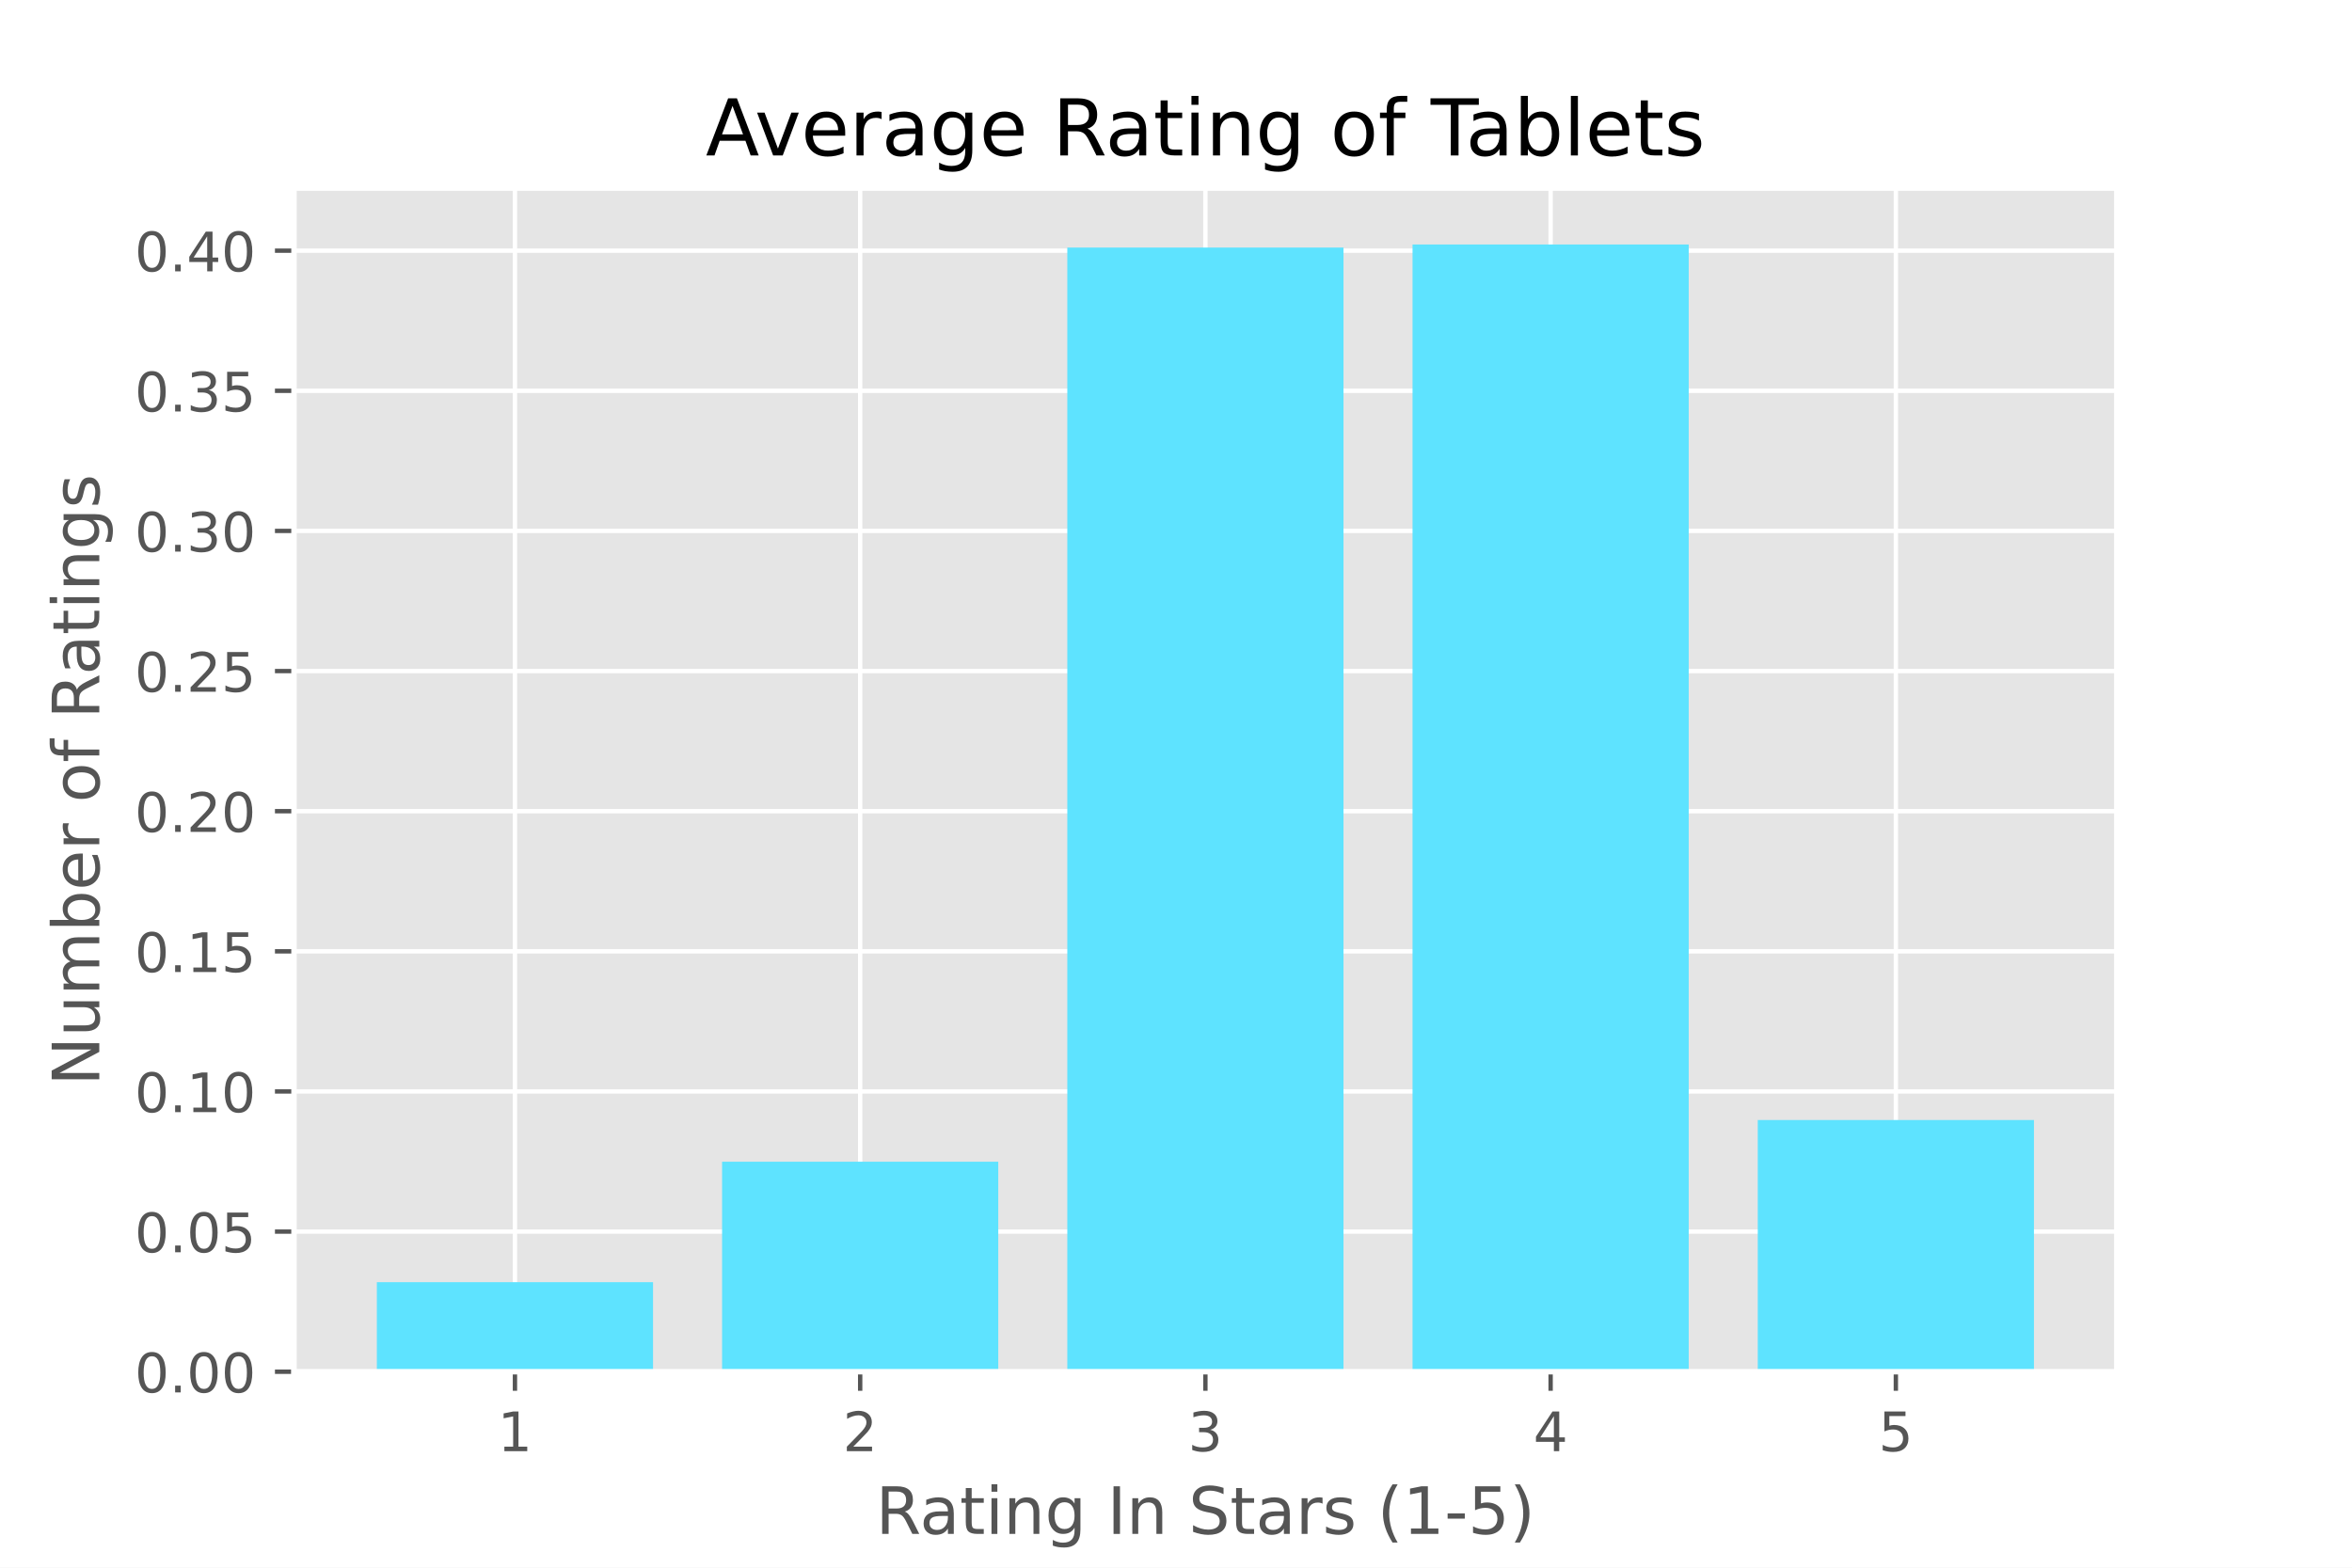
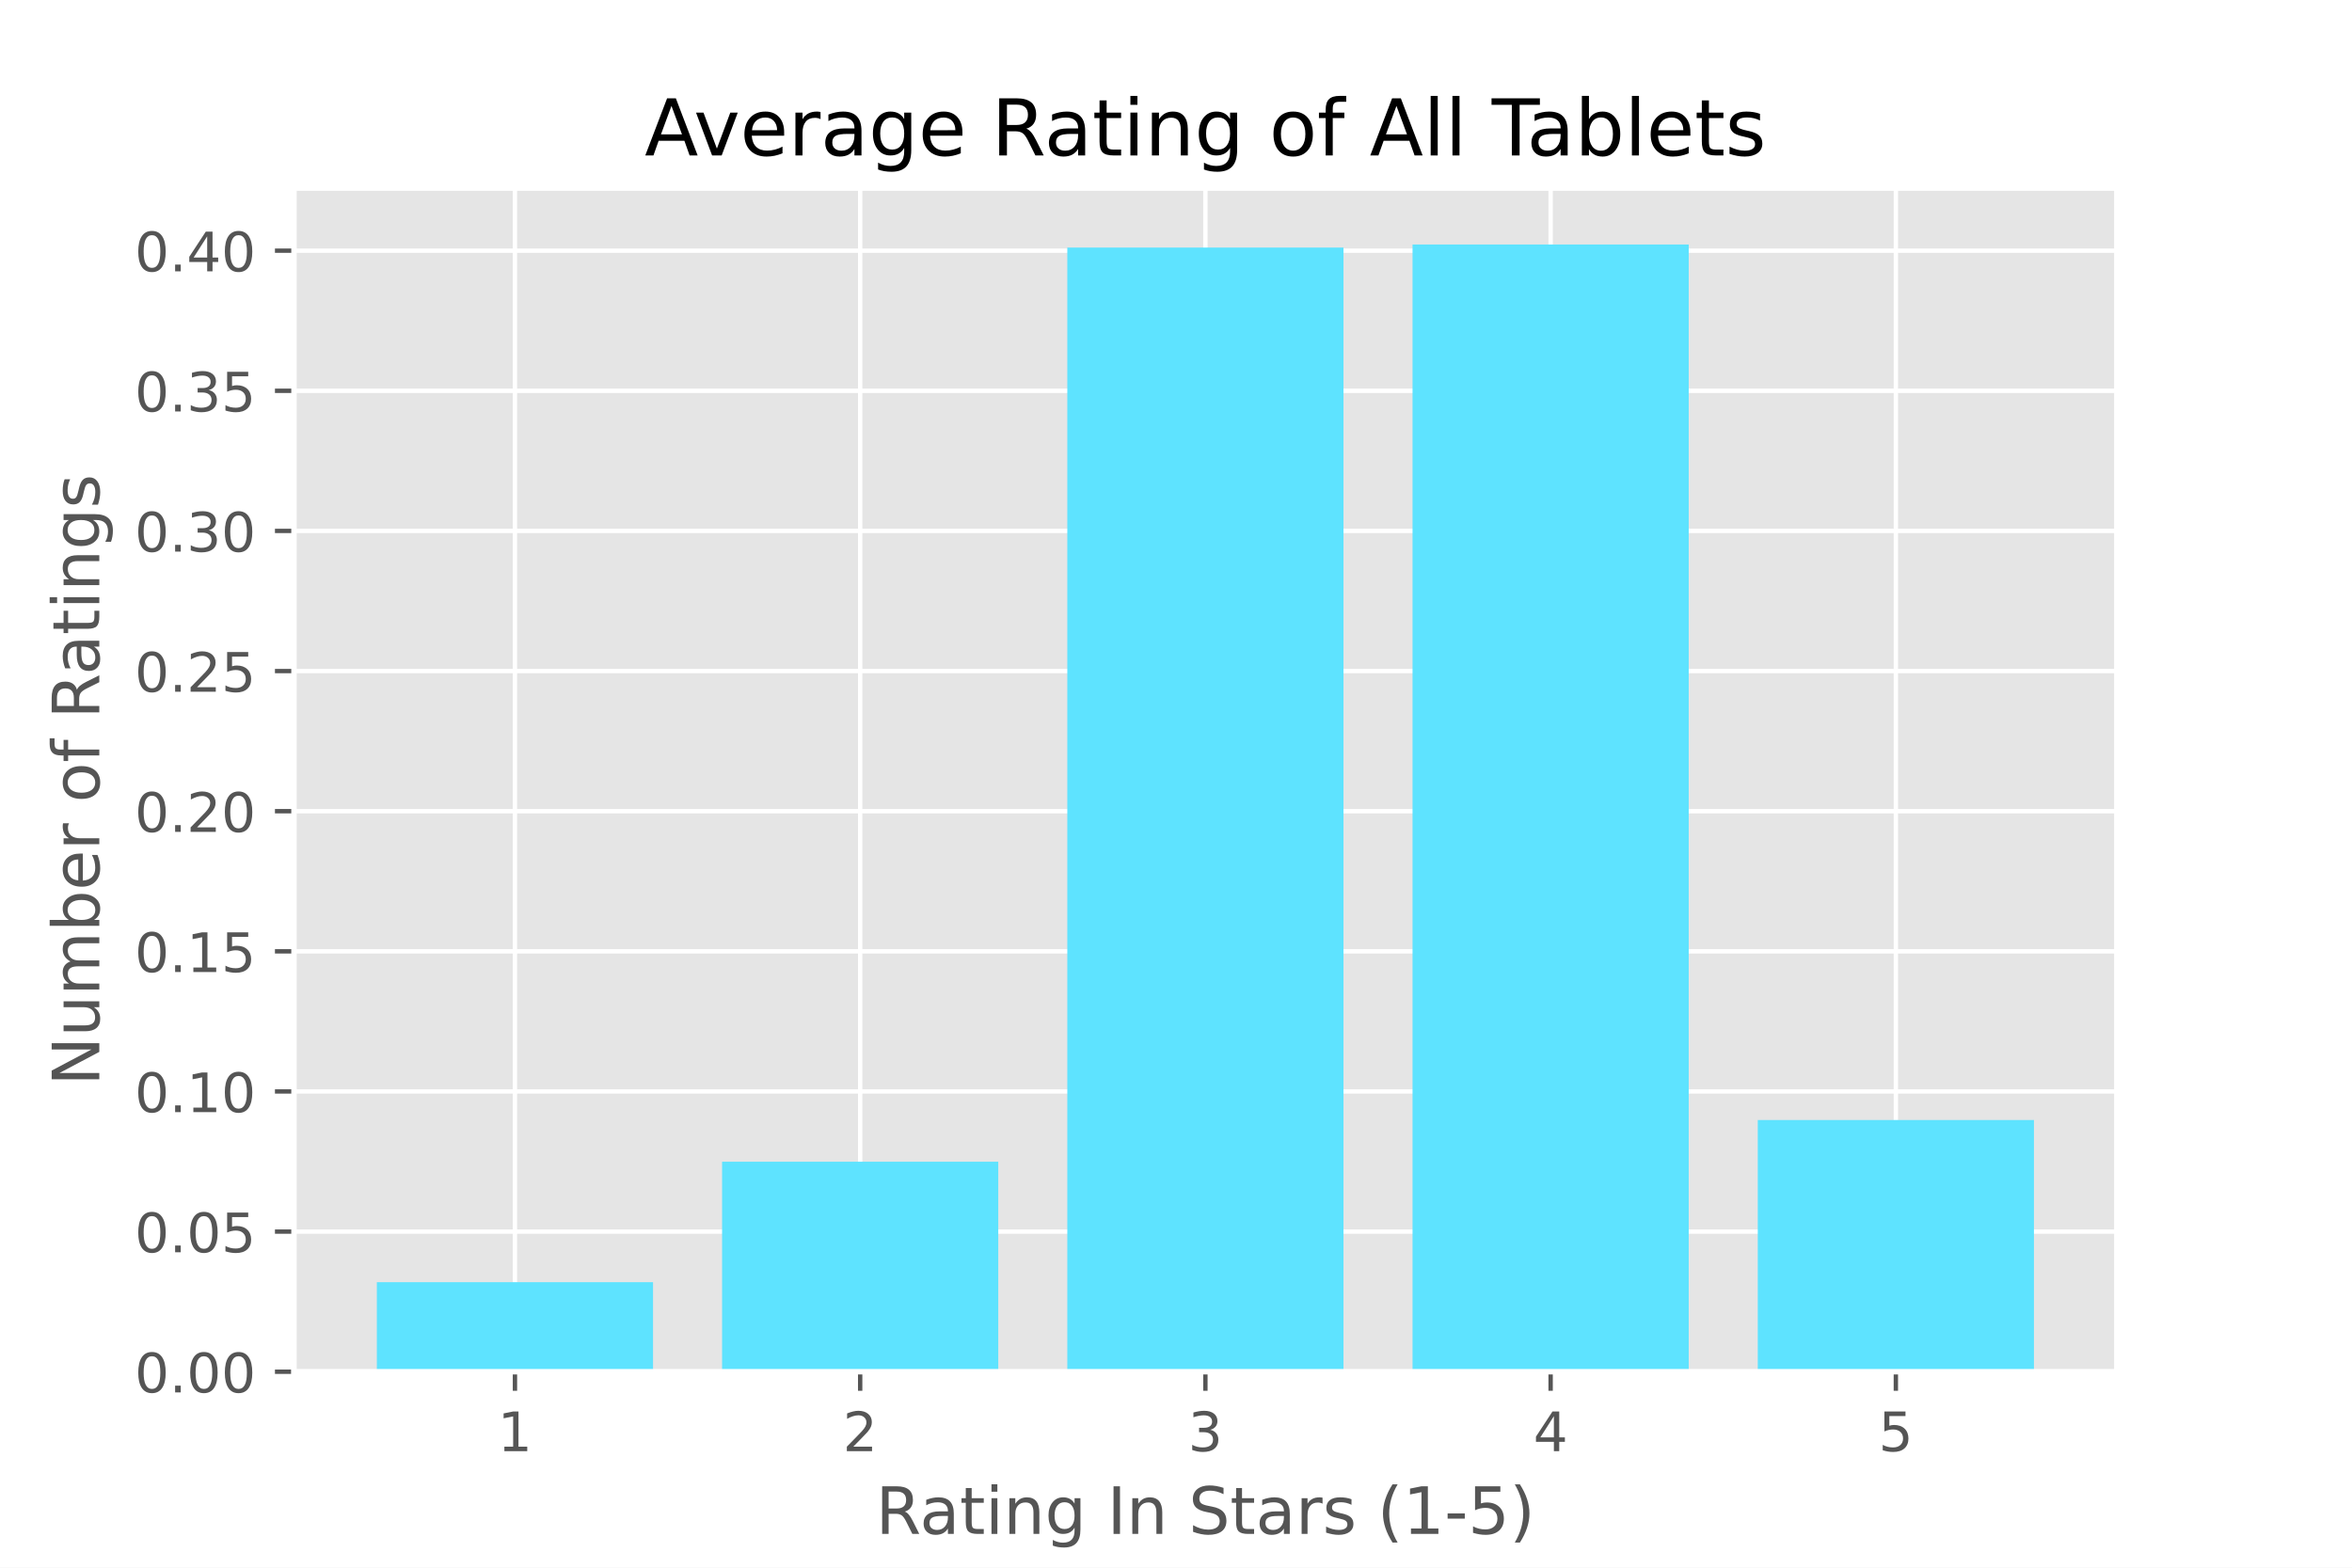
<svg xmlns="http://www.w3.org/2000/svg" xmlns:xlink="http://www.w3.org/1999/xlink" height="288pt" version="1.1" viewBox="0 0 432 288" width="432pt">
  <defs>
    <style type="text/css">*{stroke-linecap:butt;stroke-linejoin:round;}</style>
  </defs>
  <g id="figure_1">
    <g id="patch_1">
      <path d="M 0 288  L 432 288  L 432 0  L 0 0  z " style="fill:#ffffff;" />
    </g>
    <g id="axes_1">
      <g id="patch_2">
        <path d="M 54 252  L 388.8 252  L 388.8 34.56  L 54 34.56  z " style="fill:#e5e5e5;" />
      </g>
      <g id="matplotlib.axis_1">
        <g id="xtick_1">
          <g id="line2d_1">
-             <path clip-path="url(#p94ce3dcb60)" d="M 94.582 252  L 94.582 34.56  " style="fill:none;stroke:#ffffff;stroke-linecap:square;stroke-width:0.8;" />
+             <path clip-path="url(#pc04d14926b)" d="M 94.582 252  L 94.582 34.56  " style="fill:none;stroke:#ffffff;stroke-linecap:square;stroke-width:0.8;" />
          </g>
          <g id="line2d_2">
            <defs>
-               <path d="M 0 0  L 0 3.5  " id="m35efe1b5f5" style="stroke:#555555;stroke-width:0.8;" />
+               <path d="M 0 0  L 0 3.5  " id="m0fac9fff5b" style="stroke:#555555;stroke-width:0.8;" />
            </defs>
            <g>
-               <use style="fill:#555555;stroke:#555555;stroke-width:0.8;" x="94.582" xlink:href="#m35efe1b5f5" y="252" />
+               <use style="fill:#555555;stroke:#555555;stroke-width:0.8;" x="94.582" xlink:href="#m0fac9fff5b" y="252" />
            </g>
          </g>
          <g id="text_1">
            <g style="fill:#555555;" transform="translate(91.40057 266.5984)scale(0.1 -0.1)">
              <defs>
                <path d="M 12.406 8.297  L 28.516 8.297  L 28.516 63.922  L 10.984 60.406  L 10.984 69.391  L 28.422 72.906  L 38.281 72.906  L 38.281 8.297  L 54.391 8.297  L 54.391 0  L 12.406 0  z " id="DejaVuSans-49" />
              </defs>
              <use xlink:href="#DejaVuSans-49" />
            </g>
          </g>
        </g>
        <g id="xtick_2">
          <g id="line2d_3">
-             <path clip-path="url(#p94ce3dcb60)" d="M 157.991 252  L 157.991 34.56  " style="fill:none;stroke:#ffffff;stroke-linecap:square;stroke-width:0.8;" />
+             <path clip-path="url(#pc04d14926b)" d="M 157.991 252  L 157.991 34.56  " style="fill:none;stroke:#ffffff;stroke-linecap:square;stroke-width:0.8;" />
          </g>
          <g id="line2d_4">
            <g>
-               <use style="fill:#555555;stroke:#555555;stroke-width:0.8;" x="157.991" xlink:href="#m35efe1b5f5" y="252" />
+               <use style="fill:#555555;stroke:#555555;stroke-width:0.8;" x="157.991" xlink:href="#m0fac9fff5b" y="252" />
            </g>
          </g>
          <g id="text_2">
            <g style="fill:#555555;" transform="translate(154.8097 266.5984)scale(0.1 -0.1)">
              <defs>
                <path d="M 19.188 8.297  L 53.609 8.297  L 53.609 0  L 7.328 0  L 7.328 8.297  Q 12.938 14.109 22.625 23.891  Q 32.328 33.688 34.812 36.531  Q 39.547 41.844 41.422 45.531  Q 43.312 49.219 43.312 52.781  Q 43.312 58.594 39.234 62.25  Q 35.156 65.922 28.609 65.922  Q 23.969 65.922 18.812 64.312  Q 13.672 62.703 7.812 59.422  L 7.812 69.391  Q 13.766 71.781 18.938 73  Q 24.125 74.219 28.422 74.219  Q 39.75 74.219 46.484 68.547  Q 53.219 62.891 53.219 53.422  Q 53.219 48.922 51.531 44.891  Q 49.859 40.875 45.406 35.406  Q 44.188 33.984 37.641 27.219  Q 31.109 20.453 19.188 8.297  z " id="DejaVuSans-50" />
              </defs>
              <use xlink:href="#DejaVuSans-50" />
            </g>
          </g>
        </g>
        <g id="xtick_3">
          <g id="line2d_5">
-             <path clip-path="url(#p94ce3dcb60)" d="M 221.4 252  L 221.4 34.56  " style="fill:none;stroke:#ffffff;stroke-linecap:square;stroke-width:0.8;" />
+             <path clip-path="url(#pc04d14926b)" d="M 221.4 252  L 221.4 34.56  " style="fill:none;stroke:#ffffff;stroke-linecap:square;stroke-width:0.8;" />
          </g>
          <g id="line2d_6">
            <g>
-               <use style="fill:#555555;stroke:#555555;stroke-width:0.8;" x="221.4" xlink:href="#m35efe1b5f5" y="252" />
+               <use style="fill:#555555;stroke:#555555;stroke-width:0.8;" x="221.4" xlink:href="#m0fac9fff5b" y="252" />
            </g>
          </g>
          <g id="text_3">
            <g style="fill:#555555;" transform="translate(218.2188 266.5984)scale(0.1 -0.1)">
              <defs>
                <path d="M 40.578 39.312  Q 47.656 37.797 51.625 33  Q 55.609 28.219 55.609 21.188  Q 55.609 10.406 48.188 4.484  Q 40.766 -1.422 27.094 -1.422  Q 22.516 -1.422 17.656 -0.516  Q 12.797 0.391 7.625 2.203  L 7.625 11.719  Q 11.719 9.328 16.594 8.109  Q 21.484 6.891 26.812 6.891  Q 36.078 6.891 40.938 10.547  Q 45.797 14.203 45.797 21.188  Q 45.797 27.641 41.281 31.266  Q 36.766 34.906 28.719 34.906  L 20.219 34.906  L 20.219 43.016  L 29.109 43.016  Q 36.375 43.016 40.234 45.922  Q 44.094 48.828 44.094 54.297  Q 44.094 59.906 40.109 62.906  Q 36.141 65.922 28.719 65.922  Q 24.656 65.922 20.016 65.031  Q 15.375 64.156 9.812 62.312  L 9.812 71.094  Q 15.438 72.656 20.344 73.438  Q 25.25 74.219 29.594 74.219  Q 40.828 74.219 47.359 69.109  Q 53.906 64.016 53.906 55.328  Q 53.906 49.266 50.438 45.094  Q 46.969 40.922 40.578 39.312  z " id="DejaVuSans-51" />
              </defs>
              <use xlink:href="#DejaVuSans-51" />
            </g>
          </g>
        </g>
        <g id="xtick_4">
          <g id="line2d_7">
-             <path clip-path="url(#p94ce3dcb60)" d="M 284.809 252  L 284.809 34.56  " style="fill:none;stroke:#ffffff;stroke-linecap:square;stroke-width:0.8;" />
+             <path clip-path="url(#pc04d14926b)" d="M 284.809 252  L 284.809 34.56  " style="fill:none;stroke:#ffffff;stroke-linecap:square;stroke-width:0.8;" />
          </g>
          <g id="line2d_8">
            <g>
-               <use style="fill:#555555;stroke:#555555;stroke-width:0.8;" x="284.809" xlink:href="#m35efe1b5f5" y="252" />
+               <use style="fill:#555555;stroke:#555555;stroke-width:0.8;" x="284.809" xlink:href="#m0fac9fff5b" y="252" />
            </g>
          </g>
          <g id="text_4">
            <g style="fill:#555555;" transform="translate(281.6278 266.5984)scale(0.1 -0.1)">
              <defs>
                <path d="M 37.797 64.312  L 12.891 25.391  L 37.797 25.391  z M 35.203 72.906  L 47.609 72.906  L 47.609 25.391  L 58.016 25.391  L 58.016 17.188  L 47.609 17.188  L 47.609 0  L 37.797 0  L 37.797 17.188  L 4.891 17.188  L 4.891 26.703  z " id="DejaVuSans-52" />
              </defs>
              <use xlink:href="#DejaVuSans-52" />
            </g>
          </g>
        </g>
        <g id="xtick_5">
          <g id="line2d_9">
-             <path clip-path="url(#p94ce3dcb60)" d="M 348.218 252  L 348.218 34.56  " style="fill:none;stroke:#ffffff;stroke-linecap:square;stroke-width:0.8;" />
+             <path clip-path="url(#pc04d14926b)" d="M 348.218 252  L 348.218 34.56  " style="fill:none;stroke:#ffffff;stroke-linecap:square;stroke-width:0.8;" />
          </g>
          <g id="line2d_10">
            <g>
-               <use style="fill:#555555;stroke:#555555;stroke-width:0.8;" x="348.218" xlink:href="#m35efe1b5f5" y="252" />
+               <use style="fill:#555555;stroke:#555555;stroke-width:0.8;" x="348.218" xlink:href="#m0fac9fff5b" y="252" />
            </g>
          </g>
          <g id="text_5">
            <g style="fill:#555555;" transform="translate(345.0369 266.5984)scale(0.1 -0.1)">
              <defs>
                <path d="M 10.797 72.906  L 49.516 72.906  L 49.516 64.594  L 19.828 64.594  L 19.828 46.734  Q 21.969 47.469 24.109 47.828  Q 26.266 48.188 28.422 48.188  Q 40.625 48.188 47.75 41.5  Q 54.891 34.812 54.891 23.391  Q 54.891 11.625 47.562 5.094  Q 40.234 -1.422 26.906 -1.422  Q 22.312 -1.422 17.547 -0.641  Q 12.797 0.141 7.719 1.703  L 7.719 11.625  Q 12.109 9.234 16.797 8.062  Q 21.484 6.891 26.703 6.891  Q 35.156 6.891 40.078 11.328  Q 45.016 15.766 45.016 23.391  Q 45.016 31 40.078 35.438  Q 35.156 39.891 26.703 39.891  Q 22.75 39.891 18.812 39.016  Q 14.891 38.141 10.797 36.281  z " id="DejaVuSans-53" />
              </defs>
              <use xlink:href="#DejaVuSans-53" />
            </g>
          </g>
        </g>
        <g id="text_6">
          <g style="fill:#555555;" transform="translate(160.8534 281.7962)scale(0.12 -0.12)">
            <defs>
              <path d="M 44.391 34.188  Q 47.562 33.109 50.562 29.594  Q 53.562 26.078 56.594 19.922  L 66.609 0  L 56 0  L 46.688 18.703  Q 43.062 26.031 39.672 28.422  Q 36.281 30.812 30.422 30.812  L 19.672 30.812  L 19.672 0  L 9.812 0  L 9.812 72.906  L 32.078 72.906  Q 44.578 72.906 50.734 67.672  Q 56.891 62.453 56.891 51.906  Q 56.891 45.016 53.688 40.469  Q 50.484 35.938 44.391 34.188  z M 19.672 64.797  L 19.672 38.922  L 32.078 38.922  Q 39.203 38.922 42.844 42.219  Q 46.484 45.516 46.484 51.906  Q 46.484 58.297 42.844 61.547  Q 39.203 64.797 32.078 64.797  z " id="DejaVuSans-82" />
              <path d="M 34.281 27.484  Q 23.391 27.484 19.188 25  Q 14.984 22.516 14.984 16.5  Q 14.984 11.719 18.141 8.906  Q 21.297 6.109 26.703 6.109  Q 34.188 6.109 38.703 11.406  Q 43.219 16.703 43.219 25.484  L 43.219 27.484  z M 52.203 31.203  L 52.203 0  L 43.219 0  L 43.219 8.297  Q 40.141 3.328 35.547 0.953  Q 30.953 -1.422 24.312 -1.422  Q 15.922 -1.422 10.953 3.297  Q 6 8.016 6 15.922  Q 6 25.141 12.172 29.828  Q 18.359 34.516 30.609 34.516  L 43.219 34.516  L 43.219 35.406  Q 43.219 41.609 39.141 45  Q 35.062 48.391 27.688 48.391  Q 23 48.391 18.547 47.266  Q 14.109 46.141 10.016 43.891  L 10.016 52.203  Q 14.938 54.109 19.578 55.047  Q 24.219 56 28.609 56  Q 40.484 56 46.344 49.844  Q 52.203 43.703 52.203 31.203  z " id="DejaVuSans-97" />
              <path d="M 18.312 70.219  L 18.312 54.688  L 36.812 54.688  L 36.812 47.703  L 18.312 47.703  L 18.312 18.016  Q 18.312 11.328 20.141 9.422  Q 21.969 7.516 27.594 7.516  L 36.812 7.516  L 36.812 0  L 27.594 0  Q 17.188 0 13.234 3.875  Q 9.281 7.766 9.281 18.016  L 9.281 47.703  L 2.688 47.703  L 2.688 54.688  L 9.281 54.688  L 9.281 70.219  z " id="DejaVuSans-116" />
              <path d="M 9.422 54.688  L 18.406 54.688  L 18.406 0  L 9.422 0  z M 9.422 75.984  L 18.406 75.984  L 18.406 64.594  L 9.422 64.594  z " id="DejaVuSans-105" />
              <path d="M 54.891 33.016  L 54.891 0  L 45.906 0  L 45.906 32.719  Q 45.906 40.484 42.875 44.328  Q 39.844 48.188 33.797 48.188  Q 26.516 48.188 22.312 43.547  Q 18.109 38.922 18.109 30.906  L 18.109 0  L 9.078 0  L 9.078 54.688  L 18.109 54.688  L 18.109 46.188  Q 21.344 51.125 25.703 53.562  Q 30.078 56 35.797 56  Q 45.219 56 50.047 50.172  Q 54.891 44.344 54.891 33.016  z " id="DejaVuSans-110" />
              <path d="M 45.406 27.984  Q 45.406 37.75 41.375 43.109  Q 37.359 48.484 30.078 48.484  Q 22.859 48.484 18.828 43.109  Q 14.797 37.75 14.797 27.984  Q 14.797 18.266 18.828 12.891  Q 22.859 7.516 30.078 7.516  Q 37.359 7.516 41.375 12.891  Q 45.406 18.266 45.406 27.984  z M 54.391 6.781  Q 54.391 -7.172 48.188 -13.984  Q 42 -20.797 29.203 -20.797  Q 24.469 -20.797 20.266 -20.094  Q 16.062 -19.391 12.109 -17.922  L 12.109 -9.188  Q 16.062 -11.328 19.922 -12.344  Q 23.781 -13.375 27.781 -13.375  Q 36.625 -13.375 41.016 -8.766  Q 45.406 -4.156 45.406 5.172  L 45.406 9.625  Q 42.625 4.781 38.281 2.391  Q 33.938 0 27.875 0  Q 17.828 0 11.672 7.656  Q 5.516 15.328 5.516 27.984  Q 5.516 40.672 11.672 48.328  Q 17.828 56 27.875 56  Q 33.938 56 38.281 53.609  Q 42.625 51.219 45.406 46.391  L 45.406 54.688  L 54.391 54.688  z " id="DejaVuSans-103" />
              <path id="DejaVuSans-32" />
              <path d="M 9.812 72.906  L 19.672 72.906  L 19.672 0  L 9.812 0  z " id="DejaVuSans-73" />
              <path d="M 53.516 70.516  L 53.516 60.891  Q 47.906 63.578 42.922 64.891  Q 37.938 66.219 33.297 66.219  Q 25.25 66.219 20.875 63.094  Q 16.5 59.969 16.5 54.203  Q 16.5 49.359 19.406 46.891  Q 22.312 44.438 30.422 42.922  L 36.375 41.703  Q 47.406 39.594 52.656 34.297  Q 57.906 29 57.906 20.125  Q 57.906 9.516 50.797 4.047  Q 43.703 -1.422 29.984 -1.422  Q 24.812 -1.422 18.969 -0.25  Q 13.141 0.922 6.891 3.219  L 6.891 13.375  Q 12.891 10.016 18.656 8.297  Q 24.422 6.594 29.984 6.594  Q 38.422 6.594 43.016 9.906  Q 47.609 13.234 47.609 19.391  Q 47.609 24.75 44.312 27.781  Q 41.016 30.812 33.5 32.328  L 27.484 33.5  Q 16.453 35.688 11.516 40.375  Q 6.594 45.062 6.594 53.422  Q 6.594 63.094 13.406 68.656  Q 20.219 74.219 32.172 74.219  Q 37.312 74.219 42.625 73.281  Q 47.953 72.359 53.516 70.516  z " id="DejaVuSans-83" />
              <path d="M 41.109 46.297  Q 39.594 47.172 37.812 47.578  Q 36.031 48 33.891 48  Q 26.266 48 22.188 43.047  Q 18.109 38.094 18.109 28.812  L 18.109 0  L 9.078 0  L 9.078 54.688  L 18.109 54.688  L 18.109 46.188  Q 20.953 51.172 25.484 53.578  Q 30.031 56 36.531 56  Q 37.453 56 38.578 55.875  Q 39.703 55.766 41.062 55.516  z " id="DejaVuSans-114" />
              <path d="M 44.281 53.078  L 44.281 44.578  Q 40.484 46.531 36.375 47.5  Q 32.281 48.484 27.875 48.484  Q 21.188 48.484 17.844 46.438  Q 14.5 44.391 14.5 40.281  Q 14.5 37.156 16.891 35.375  Q 19.281 33.594 26.516 31.984  L 29.594 31.297  Q 39.156 29.25 43.188 25.516  Q 47.219 21.781 47.219 15.094  Q 47.219 7.469 41.188 3.016  Q 35.156 -1.422 24.609 -1.422  Q 20.219 -1.422 15.453 -0.562  Q 10.688 0.297 5.422 2  L 5.422 11.281  Q 10.406 8.688 15.234 7.391  Q 20.062 6.109 24.812 6.109  Q 31.156 6.109 34.562 8.281  Q 37.984 10.453 37.984 14.406  Q 37.984 18.062 35.516 20.016  Q 33.062 21.969 24.703 23.781  L 21.578 24.516  Q 13.234 26.266 9.516 29.906  Q 5.812 33.547 5.812 39.891  Q 5.812 47.609 11.281 51.797  Q 16.75 56 26.812 56  Q 31.781 56 36.172 55.266  Q 40.578 54.547 44.281 53.078  z " id="DejaVuSans-115" />
              <path d="M 31 75.875  Q 24.469 64.656 21.281 53.656  Q 18.109 42.672 18.109 31.391  Q 18.109 20.125 21.312 9.062  Q 24.516 -2 31 -13.188  L 23.188 -13.188  Q 15.875 -1.703 12.234 9.375  Q 8.594 20.453 8.594 31.391  Q 8.594 42.281 12.203 53.312  Q 15.828 64.359 23.188 75.875  z " id="DejaVuSans-40" />
              <path d="M 4.891 31.391  L 31.203 31.391  L 31.203 23.391  L 4.891 23.391  z " id="DejaVuSans-45" />
              <path d="M 8.016 75.875  L 15.828 75.875  Q 23.141 64.359 26.781 53.312  Q 30.422 42.281 30.422 31.391  Q 30.422 20.453 26.781 9.375  Q 23.141 -1.703 15.828 -13.188  L 8.016 -13.188  Q 14.5 -2 17.703 9.062  Q 20.906 20.125 20.906 31.391  Q 20.906 42.672 17.703 53.656  Q 14.5 64.656 8.016 75.875  z " id="DejaVuSans-41" />
            </defs>
            <use xlink:href="#DejaVuSans-82" />
            <use x="67.232" xlink:href="#DejaVuSans-97" />
            <use x="128.512" xlink:href="#DejaVuSans-116" />
            <use x="167.721" xlink:href="#DejaVuSans-105" />
            <use x="195.504" xlink:href="#DejaVuSans-110" />
            <use x="258.883" xlink:href="#DejaVuSans-103" />
            <use x="322.359" xlink:href="#DejaVuSans-32" />
            <use x="354.146" xlink:href="#DejaVuSans-73" />
            <use x="383.639" xlink:href="#DejaVuSans-110" />
            <use x="447.018" xlink:href="#DejaVuSans-32" />
            <use x="478.805" xlink:href="#DejaVuSans-83" />
            <use x="542.281" xlink:href="#DejaVuSans-116" />
            <use x="581.49" xlink:href="#DejaVuSans-97" />
            <use x="642.77" xlink:href="#DejaVuSans-114" />
            <use x="683.883" xlink:href="#DejaVuSans-115" />
            <use x="735.982" xlink:href="#DejaVuSans-32" />
            <use x="767.77" xlink:href="#DejaVuSans-40" />
            <use x="806.783" xlink:href="#DejaVuSans-49" />
            <use x="870.406" xlink:href="#DejaVuSans-45" />
            <use x="906.49" xlink:href="#DejaVuSans-53" />
            <use x="970.113" xlink:href="#DejaVuSans-41" />
          </g>
        </g>
      </g>
      <g id="matplotlib.axis_2">
        <g id="ytick_1">
          <g id="line2d_11">
-             <path clip-path="url(#p94ce3dcb60)" d="M 54 252  L 388.8 252  " style="fill:none;stroke:#ffffff;stroke-linecap:square;stroke-width:0.8;" />
+             <path clip-path="url(#pc04d14926b)" d="M 54 252  L 388.8 252  " style="fill:none;stroke:#ffffff;stroke-linecap:square;stroke-width:0.8;" />
          </g>
          <g id="line2d_12">
            <defs>
-               <path d="M 0 0  L -3.5 0  " id="m273ea0a3f1" style="stroke:#555555;stroke-width:0.8;" />
+               <path d="M 0 0  L -3.5 0  " id="mb954965642" style="stroke:#555555;stroke-width:0.8;" />
            </defs>
            <g>
-               <use style="fill:#555555;stroke:#555555;stroke-width:0.8;" x="54" xlink:href="#m273ea0a3f1" y="252" />
+               <use style="fill:#555555;stroke:#555555;stroke-width:0.8;" x="54" xlink:href="#mb954965642" y="252" />
            </g>
          </g>
          <g id="text_7">
            <g style="fill:#555555;" transform="translate(24.73438 255.7992)scale(0.1 -0.1)">
              <defs>
                <path d="M 31.781 66.406  Q 24.172 66.406 20.328 58.906  Q 16.5 51.422 16.5 36.375  Q 16.5 21.391 20.328 13.891  Q 24.172 6.391 31.781 6.391  Q 39.453 6.391 43.281 13.891  Q 47.125 21.391 47.125 36.375  Q 47.125 51.422 43.281 58.906  Q 39.453 66.406 31.781 66.406  z M 31.781 74.219  Q 44.047 74.219 50.516 64.516  Q 56.984 54.828 56.984 36.375  Q 56.984 17.969 50.516 8.266  Q 44.047 -1.422 31.781 -1.422  Q 19.531 -1.422 13.062 8.266  Q 6.594 17.969 6.594 36.375  Q 6.594 54.828 13.062 64.516  Q 19.531 74.219 31.781 74.219  z " id="DejaVuSans-48" />
                <path d="M 10.688 12.406  L 21 12.406  L 21 0  L 10.688 0  z " id="DejaVuSans-46" />
              </defs>
              <use xlink:href="#DejaVuSans-48" />
              <use x="63.623" xlink:href="#DejaVuSans-46" />
              <use x="95.41" xlink:href="#DejaVuSans-48" />
              <use x="159.033" xlink:href="#DejaVuSans-48" />
            </g>
          </g>
        </g>
        <g id="ytick_2">
          <g id="line2d_13">
-             <path clip-path="url(#p94ce3dcb60)" d="M 54 226.256  L 388.8 226.256  " style="fill:none;stroke:#ffffff;stroke-linecap:square;stroke-width:0.8;" />
+             <path clip-path="url(#pc04d14926b)" d="M 54 226.256  L 388.8 226.256  " style="fill:none;stroke:#ffffff;stroke-linecap:square;stroke-width:0.8;" />
          </g>
          <g id="line2d_14">
            <g>
-               <use style="fill:#555555;stroke:#555555;stroke-width:0.8;" x="54" xlink:href="#m273ea0a3f1" y="226.256" />
+               <use style="fill:#555555;stroke:#555555;stroke-width:0.8;" x="54" xlink:href="#mb954965642" y="226.256" />
            </g>
          </g>
          <g id="text_8">
            <g style="fill:#555555;" transform="translate(24.73438 230.0553)scale(0.1 -0.1)">
              <use xlink:href="#DejaVuSans-48" />
              <use x="63.623" xlink:href="#DejaVuSans-46" />
              <use x="95.41" xlink:href="#DejaVuSans-48" />
              <use x="159.033" xlink:href="#DejaVuSans-53" />
            </g>
          </g>
        </g>
        <g id="ytick_3">
          <g id="line2d_15">
-             <path clip-path="url(#p94ce3dcb60)" d="M 54 200.512  L 388.8 200.512  " style="fill:none;stroke:#ffffff;stroke-linecap:square;stroke-width:0.8;" />
+             <path clip-path="url(#pc04d14926b)" d="M 54 200.512  L 388.8 200.512  " style="fill:none;stroke:#ffffff;stroke-linecap:square;stroke-width:0.8;" />
          </g>
          <g id="line2d_16">
            <g>
-               <use style="fill:#555555;stroke:#555555;stroke-width:0.8;" x="54" xlink:href="#m273ea0a3f1" y="200.512" />
+               <use style="fill:#555555;stroke:#555555;stroke-width:0.8;" x="54" xlink:href="#mb954965642" y="200.512" />
            </g>
          </g>
          <g id="text_9">
            <g style="fill:#555555;" transform="translate(24.73438 204.3115)scale(0.1 -0.1)">
              <use xlink:href="#DejaVuSans-48" />
              <use x="63.623" xlink:href="#DejaVuSans-46" />
              <use x="95.41" xlink:href="#DejaVuSans-49" />
              <use x="159.033" xlink:href="#DejaVuSans-48" />
            </g>
          </g>
        </g>
        <g id="ytick_4">
          <g id="line2d_17">
-             <path clip-path="url(#p94ce3dcb60)" d="M 54 174.768  L 388.8 174.768  " style="fill:none;stroke:#ffffff;stroke-linecap:square;stroke-width:0.8;" />
+             <path clip-path="url(#pc04d14926b)" d="M 54 174.768  L 388.8 174.768  " style="fill:none;stroke:#ffffff;stroke-linecap:square;stroke-width:0.8;" />
          </g>
          <g id="line2d_18">
            <g>
-               <use style="fill:#555555;stroke:#555555;stroke-width:0.8;" x="54" xlink:href="#m273ea0a3f1" y="174.768" />
+               <use style="fill:#555555;stroke:#555555;stroke-width:0.8;" x="54" xlink:href="#mb954965642" y="174.768" />
            </g>
          </g>
          <g id="text_10">
            <g style="fill:#555555;" transform="translate(24.73438 178.5676)scale(0.1 -0.1)">
              <use xlink:href="#DejaVuSans-48" />
              <use x="63.623" xlink:href="#DejaVuSans-46" />
              <use x="95.41" xlink:href="#DejaVuSans-49" />
              <use x="159.033" xlink:href="#DejaVuSans-53" />
            </g>
          </g>
        </g>
        <g id="ytick_5">
          <g id="line2d_19">
-             <path clip-path="url(#p94ce3dcb60)" d="M 54 149.025  L 388.8 149.025  " style="fill:none;stroke:#ffffff;stroke-linecap:square;stroke-width:0.8;" />
+             <path clip-path="url(#pc04d14926b)" d="M 54 149.025  L 388.8 149.025  " style="fill:none;stroke:#ffffff;stroke-linecap:square;stroke-width:0.8;" />
          </g>
          <g id="line2d_20">
            <g>
-               <use style="fill:#555555;stroke:#555555;stroke-width:0.8;" x="54" xlink:href="#m273ea0a3f1" y="149.025" />
+               <use style="fill:#555555;stroke:#555555;stroke-width:0.8;" x="54" xlink:href="#mb954965642" y="149.025" />
            </g>
          </g>
          <g id="text_11">
            <g style="fill:#555555;" transform="translate(24.73438 152.8237)scale(0.1 -0.1)">
              <use xlink:href="#DejaVuSans-48" />
              <use x="63.623" xlink:href="#DejaVuSans-46" />
              <use x="95.41" xlink:href="#DejaVuSans-50" />
              <use x="159.033" xlink:href="#DejaVuSans-48" />
            </g>
          </g>
        </g>
        <g id="ytick_6">
          <g id="line2d_21">
-             <path clip-path="url(#p94ce3dcb60)" d="M 54 123.281  L 388.8 123.281  " style="fill:none;stroke:#ffffff;stroke-linecap:square;stroke-width:0.8;" />
+             <path clip-path="url(#pc04d14926b)" d="M 54 123.281  L 388.8 123.281  " style="fill:none;stroke:#ffffff;stroke-linecap:square;stroke-width:0.8;" />
          </g>
          <g id="line2d_22">
            <g>
-               <use style="fill:#555555;stroke:#555555;stroke-width:0.8;" x="54" xlink:href="#m273ea0a3f1" y="123.281" />
+               <use style="fill:#555555;stroke:#555555;stroke-width:0.8;" x="54" xlink:href="#mb954965642" y="123.281" />
            </g>
          </g>
          <g id="text_12">
            <g style="fill:#555555;" transform="translate(24.73438 127.0798)scale(0.1 -0.1)">
              <use xlink:href="#DejaVuSans-48" />
              <use x="63.623" xlink:href="#DejaVuSans-46" />
              <use x="95.41" xlink:href="#DejaVuSans-50" />
              <use x="159.033" xlink:href="#DejaVuSans-53" />
            </g>
          </g>
        </g>
        <g id="ytick_7">
          <g id="line2d_23">
-             <path clip-path="url(#p94ce3dcb60)" d="M 54 97.537  L 388.8 97.537  " style="fill:none;stroke:#ffffff;stroke-linecap:square;stroke-width:0.8;" />
+             <path clip-path="url(#pc04d14926b)" d="M 54 97.537  L 388.8 97.537  " style="fill:none;stroke:#ffffff;stroke-linecap:square;stroke-width:0.8;" />
          </g>
          <g id="line2d_24">
            <g>
-               <use style="fill:#555555;stroke:#555555;stroke-width:0.8;" x="54" xlink:href="#m273ea0a3f1" y="97.537" />
+               <use style="fill:#555555;stroke:#555555;stroke-width:0.8;" x="54" xlink:href="#mb954965642" y="97.537" />
            </g>
          </g>
          <g id="text_13">
            <g style="fill:#555555;" transform="translate(24.73438 101.336)scale(0.1 -0.1)">
              <use xlink:href="#DejaVuSans-48" />
              <use x="63.623" xlink:href="#DejaVuSans-46" />
              <use x="95.41" xlink:href="#DejaVuSans-51" />
              <use x="159.033" xlink:href="#DejaVuSans-48" />
            </g>
          </g>
        </g>
        <g id="ytick_8">
          <g id="line2d_25">
-             <path clip-path="url(#p94ce3dcb60)" d="M 54 71.793  L 388.8 71.793  " style="fill:none;stroke:#ffffff;stroke-linecap:square;stroke-width:0.8;" />
+             <path clip-path="url(#pc04d14926b)" d="M 54 71.793  L 388.8 71.793  " style="fill:none;stroke:#ffffff;stroke-linecap:square;stroke-width:0.8;" />
          </g>
          <g id="line2d_26">
            <g>
-               <use style="fill:#555555;stroke:#555555;stroke-width:0.8;" x="54" xlink:href="#m273ea0a3f1" y="71.793" />
+               <use style="fill:#555555;stroke:#555555;stroke-width:0.8;" x="54" xlink:href="#mb954965642" y="71.793" />
            </g>
          </g>
          <g id="text_14">
            <g style="fill:#555555;" transform="translate(24.73438 75.5921)scale(0.1 -0.1)">
              <use xlink:href="#DejaVuSans-48" />
              <use x="63.623" xlink:href="#DejaVuSans-46" />
              <use x="95.41" xlink:href="#DejaVuSans-51" />
              <use x="159.033" xlink:href="#DejaVuSans-53" />
            </g>
          </g>
        </g>
        <g id="ytick_9">
          <g id="line2d_27">
-             <path clip-path="url(#p94ce3dcb60)" d="M 54 46.049  L 388.8 46.049  " style="fill:none;stroke:#ffffff;stroke-linecap:square;stroke-width:0.8;" />
+             <path clip-path="url(#pc04d14926b)" d="M 54 46.049  L 388.8 46.049  " style="fill:none;stroke:#ffffff;stroke-linecap:square;stroke-width:0.8;" />
          </g>
          <g id="line2d_28">
            <g>
-               <use style="fill:#555555;stroke:#555555;stroke-width:0.8;" x="54" xlink:href="#m273ea0a3f1" y="46.049" />
+               <use style="fill:#555555;stroke:#555555;stroke-width:0.8;" x="54" xlink:href="#mb954965642" y="46.049" />
            </g>
          </g>
          <g id="text_15">
            <g style="fill:#555555;" transform="translate(24.73438 49.84822)scale(0.1 -0.1)">
              <use xlink:href="#DejaVuSans-48" />
              <use x="63.623" xlink:href="#DejaVuSans-46" />
              <use x="95.41" xlink:href="#DejaVuSans-52" />
              <use x="159.033" xlink:href="#DejaVuSans-48" />
            </g>
          </g>
        </g>
        <g id="text_16">
          <g style="fill:#555555;" transform="translate(18.23875 199.4475)rotate(-90)scale(0.12 -0.12)">
            <defs>
              <path d="M 9.812 72.906  L 23.094 72.906  L 55.422 11.922  L 55.422 72.906  L 64.984 72.906  L 64.984 0  L 51.703 0  L 19.391 60.984  L 19.391 0  L 9.812 0  z " id="DejaVuSans-78" />
              <path d="M 8.5 21.578  L 8.5 54.688  L 17.484 54.688  L 17.484 21.922  Q 17.484 14.156 20.5 10.266  Q 23.531 6.391 29.594 6.391  Q 36.859 6.391 41.078 11.031  Q 45.312 15.672 45.312 23.688  L 45.312 54.688  L 54.297 54.688  L 54.297 0  L 45.312 0  L 45.312 8.406  Q 42.047 3.422 37.719 1  Q 33.406 -1.422 27.688 -1.422  Q 18.266 -1.422 13.375 4.438  Q 8.5 10.297 8.5 21.578  z M 31.109 56  z " id="DejaVuSans-117" />
              <path d="M 52 44.188  Q 55.375 50.25 60.062 53.125  Q 64.75 56 71.094 56  Q 79.641 56 84.281 50.016  Q 88.922 44.047 88.922 33.016  L 88.922 0  L 79.891 0  L 79.891 32.719  Q 79.891 40.578 77.094 44.375  Q 74.312 48.188 68.609 48.188  Q 61.625 48.188 57.562 43.547  Q 53.516 38.922 53.516 30.906  L 53.516 0  L 44.484 0  L 44.484 32.719  Q 44.484 40.625 41.703 44.406  Q 38.922 48.188 33.109 48.188  Q 26.219 48.188 22.156 43.531  Q 18.109 38.875 18.109 30.906  L 18.109 0  L 9.078 0  L 9.078 54.688  L 18.109 54.688  L 18.109 46.188  Q 21.188 51.219 25.484 53.609  Q 29.781 56 35.688 56  Q 41.656 56 45.828 52.969  Q 50 49.953 52 44.188  z " id="DejaVuSans-109" />
              <path d="M 48.688 27.297  Q 48.688 37.203 44.609 42.844  Q 40.531 48.484 33.406 48.484  Q 26.266 48.484 22.188 42.844  Q 18.109 37.203 18.109 27.297  Q 18.109 17.391 22.188 11.75  Q 26.266 6.109 33.406 6.109  Q 40.531 6.109 44.609 11.75  Q 48.688 17.391 48.688 27.297  z M 18.109 46.391  Q 20.953 51.266 25.266 53.625  Q 29.594 56 35.594 56  Q 45.562 56 51.781 48.094  Q 58.016 40.188 58.016 27.297  Q 58.016 14.406 51.781 6.484  Q 45.562 -1.422 35.594 -1.422  Q 29.594 -1.422 25.266 0.953  Q 20.953 3.328 18.109 8.203  L 18.109 0  L 9.078 0  L 9.078 75.984  L 18.109 75.984  z " id="DejaVuSans-98" />
              <path d="M 56.203 29.594  L 56.203 25.203  L 14.891 25.203  Q 15.484 15.922 20.484 11.062  Q 25.484 6.203 34.422 6.203  Q 39.594 6.203 44.453 7.469  Q 49.312 8.734 54.109 11.281  L 54.109 2.781  Q 49.266 0.734 44.188 -0.344  Q 39.109 -1.422 33.891 -1.422  Q 20.797 -1.422 13.156 6.188  Q 5.516 13.812 5.516 26.812  Q 5.516 40.234 12.766 48.109  Q 20.016 56 32.328 56  Q 43.359 56 49.781 48.891  Q 56.203 41.797 56.203 29.594  z M 47.219 32.234  Q 47.125 39.594 43.094 43.984  Q 39.062 48.391 32.422 48.391  Q 24.906 48.391 20.391 44.141  Q 15.875 39.891 15.188 32.172  z " id="DejaVuSans-101" />
              <path d="M 30.609 48.391  Q 23.391 48.391 19.188 42.75  Q 14.984 37.109 14.984 27.297  Q 14.984 17.484 19.156 11.844  Q 23.344 6.203 30.609 6.203  Q 37.797 6.203 41.984 11.859  Q 46.188 17.531 46.188 27.297  Q 46.188 37.016 41.984 42.703  Q 37.797 48.391 30.609 48.391  z M 30.609 56  Q 42.328 56 49.016 48.375  Q 55.719 40.766 55.719 27.297  Q 55.719 13.875 49.016 6.219  Q 42.328 -1.422 30.609 -1.422  Q 18.844 -1.422 12.172 6.219  Q 5.516 13.875 5.516 27.297  Q 5.516 40.766 12.172 48.375  Q 18.844 56 30.609 56  z " id="DejaVuSans-111" />
              <path d="M 37.109 75.984  L 37.109 68.5  L 28.516 68.5  Q 23.688 68.5 21.797 66.547  Q 19.922 64.594 19.922 59.516  L 19.922 54.688  L 34.719 54.688  L 34.719 47.703  L 19.922 47.703  L 19.922 0  L 10.891 0  L 10.891 47.703  L 2.297 47.703  L 2.297 54.688  L 10.891 54.688  L 10.891 58.5  Q 10.891 67.625 15.141 71.797  Q 19.391 75.984 28.609 75.984  z " id="DejaVuSans-102" />
            </defs>
            <use xlink:href="#DejaVuSans-78" />
            <use x="74.805" xlink:href="#DejaVuSans-117" />
            <use x="138.184" xlink:href="#DejaVuSans-109" />
            <use x="235.596" xlink:href="#DejaVuSans-98" />
            <use x="299.072" xlink:href="#DejaVuSans-101" />
            <use x="360.596" xlink:href="#DejaVuSans-114" />
            <use x="401.709" xlink:href="#DejaVuSans-32" />
            <use x="433.496" xlink:href="#DejaVuSans-111" />
            <use x="494.678" xlink:href="#DejaVuSans-102" />
            <use x="529.883" xlink:href="#DejaVuSans-32" />
            <use x="561.67" xlink:href="#DejaVuSans-82" />
            <use x="628.902" xlink:href="#DejaVuSans-97" />
            <use x="690.182" xlink:href="#DejaVuSans-116" />
            <use x="729.391" xlink:href="#DejaVuSans-105" />
            <use x="757.174" xlink:href="#DejaVuSans-110" />
            <use x="820.553" xlink:href="#DejaVuSans-103" />
            <use x="884.029" xlink:href="#DejaVuSans-115" />
          </g>
        </g>
      </g>
      <g id="patch_3">
-         <path clip-path="url(#p94ce3dcb60)" d="M 69.218 252  L 119.945 252  L 119.945 235.547  L 69.218 235.547  z " style="fill:#5ee3ff;" />
+         <path clip-path="url(#pc04d14926b)" d="M 69.218 252  L 119.945 252  L 119.945 235.547  L 69.218 235.547  z " style="fill:#5ee3ff;" />
      </g>
      <g id="patch_4">
-         <path clip-path="url(#p94ce3dcb60)" d="M 132.627 252  L 183.355 252  L 183.355 213.42  L 132.627 213.42  z " style="fill:#5ee3ff;" />
+         <path clip-path="url(#pc04d14926b)" d="M 132.627 252  L 183.355 252  L 183.355 213.42  L 132.627 213.42  z " style="fill:#5ee3ff;" />
      </g>
      <g id="patch_5">
-         <path clip-path="url(#p94ce3dcb60)" d="M 196.036 252  L 246.764 252  L 246.764 45.482  L 196.036 45.482  z " style="fill:#5ee3ff;" />
+         <path clip-path="url(#pc04d14926b)" d="M 196.036 252  L 246.764 252  L 246.764 45.482  L 196.036 45.482  z " style="fill:#5ee3ff;" />
      </g>
      <g id="patch_6">
-         <path clip-path="url(#p94ce3dcb60)" d="M 259.445 252  L 310.173 252  L 310.173 44.914  L 259.445 44.914  z " style="fill:#5ee3ff;" />
+         <path clip-path="url(#pc04d14926b)" d="M 259.445 252  L 310.173 252  L 310.173 44.914  L 259.445 44.914  z " style="fill:#5ee3ff;" />
      </g>
      <g id="patch_7">
-         <path clip-path="url(#p94ce3dcb60)" d="M 322.855 252  L 373.582 252  L 373.582 205.76  L 322.855 205.76  z " style="fill:#5ee3ff;" />
+         <path clip-path="url(#pc04d14926b)" d="M 322.855 252  L 373.582 252  L 373.582 205.76  L 322.855 205.76  z " style="fill:#5ee3ff;" />
      </g>
      <g id="patch_8">
        <path d="M 54 252  L 54 34.56  " style="fill:none;stroke:#ffffff;stroke-linecap:square;stroke-linejoin:miter;" />
      </g>
      <g id="patch_9">
        <path d="M 388.8 252  L 388.8 34.56  " style="fill:none;stroke:#ffffff;stroke-linecap:square;stroke-linejoin:miter;" />
      </g>
      <g id="patch_10">
        <path d="M 54 252  L 388.8 252  " style="fill:none;stroke:#ffffff;stroke-linecap:square;stroke-linejoin:miter;" />
      </g>
      <g id="patch_11">
        <path d="M 54 34.56  L 388.8 34.56  " style="fill:none;stroke:#ffffff;stroke-linecap:square;stroke-linejoin:miter;" />
      </g>
      <g id="text_17">
-         <g transform="translate(129.6214 28.56)scale(0.144 -0.144)">
+         <g transform="translate(118.4074 28.56)scale(0.144 -0.144)">
          <defs>
            <path d="M 34.188 63.188  L 20.797 26.906  L 47.609 26.906  z M 28.609 72.906  L 39.797 72.906  L 67.578 0  L 57.328 0  L 50.688 18.703  L 17.828 18.703  L 11.188 0  L 0.781 0  z " id="DejaVuSans-65" />
            <path d="M 2.984 54.688  L 12.5 54.688  L 29.594 8.797  L 46.688 54.688  L 56.203 54.688  L 35.688 0  L 23.484 0  z " id="DejaVuSans-118" />
+             <path d="M 9.422 75.984  L 18.406 75.984  L 18.406 0  L 9.422 0  z " id="DejaVuSans-108" />
            <path d="M -0.297 72.906  L 61.375 72.906  L 61.375 64.594  L 35.5 64.594  L 35.5 0  L 25.594 0  L 25.594 64.594  L -0.297 64.594  z " id="DejaVuSans-84" />
-             <path d="M 9.422 75.984  L 18.406 75.984  L 18.406 0  L 9.422 0  z " id="DejaVuSans-108" />
          </defs>
          <use xlink:href="#DejaVuSans-65" />
          <use x="62.533" xlink:href="#DejaVuSans-118" />
          <use x="121.713" xlink:href="#DejaVuSans-101" />
          <use x="183.236" xlink:href="#DejaVuSans-114" />
          <use x="224.35" xlink:href="#DejaVuSans-97" />
          <use x="285.629" xlink:href="#DejaVuSans-103" />
          <use x="349.105" xlink:href="#DejaVuSans-101" />
          <use x="410.629" xlink:href="#DejaVuSans-32" />
          <use x="442.416" xlink:href="#DejaVuSans-82" />
          <use x="509.648" xlink:href="#DejaVuSans-97" />
          <use x="570.928" xlink:href="#DejaVuSans-116" />
          <use x="610.137" xlink:href="#DejaVuSans-105" />
          <use x="637.92" xlink:href="#DejaVuSans-110" />
          <use x="701.299" xlink:href="#DejaVuSans-103" />
          <use x="764.775" xlink:href="#DejaVuSans-32" />
          <use x="796.562" xlink:href="#DejaVuSans-111" />
          <use x="857.744" xlink:href="#DejaVuSans-102" />
          <use x="892.949" xlink:href="#DejaVuSans-32" />
-           <use x="924.736" xlink:href="#DejaVuSans-84" />
-           <use x="969.32" xlink:href="#DejaVuSans-97" />
-           <use x="1030.6" xlink:href="#DejaVuSans-98" />
-           <use x="1094.076" xlink:href="#DejaVuSans-108" />
-           <use x="1121.859" xlink:href="#DejaVuSans-101" />
-           <use x="1183.383" xlink:href="#DejaVuSans-116" />
-           <use x="1222.592" xlink:href="#DejaVuSans-115" />
+           <use x="924.736" xlink:href="#DejaVuSans-65" />
+           <use x="993.145" xlink:href="#DejaVuSans-108" />
+           <use x="1020.928" xlink:href="#DejaVuSans-108" />
+           <use x="1048.711" xlink:href="#DejaVuSans-32" />
+           <use x="1080.498" xlink:href="#DejaVuSans-84" />
+           <use x="1125.082" xlink:href="#DejaVuSans-97" />
+           <use x="1186.361" xlink:href="#DejaVuSans-98" />
+           <use x="1249.838" xlink:href="#DejaVuSans-108" />
+           <use x="1277.621" xlink:href="#DejaVuSans-101" />
+           <use x="1339.145" xlink:href="#DejaVuSans-116" />
+           <use x="1378.354" xlink:href="#DejaVuSans-115" />
        </g>
      </g>
    </g>
  </g>
  <defs>
-     <clipPath id="p94ce3dcb60">
+     <clipPath id="pc04d14926b">
      <rect height="217.44" width="334.8" x="54" y="34.56" />
    </clipPath>
  </defs>
</svg>
